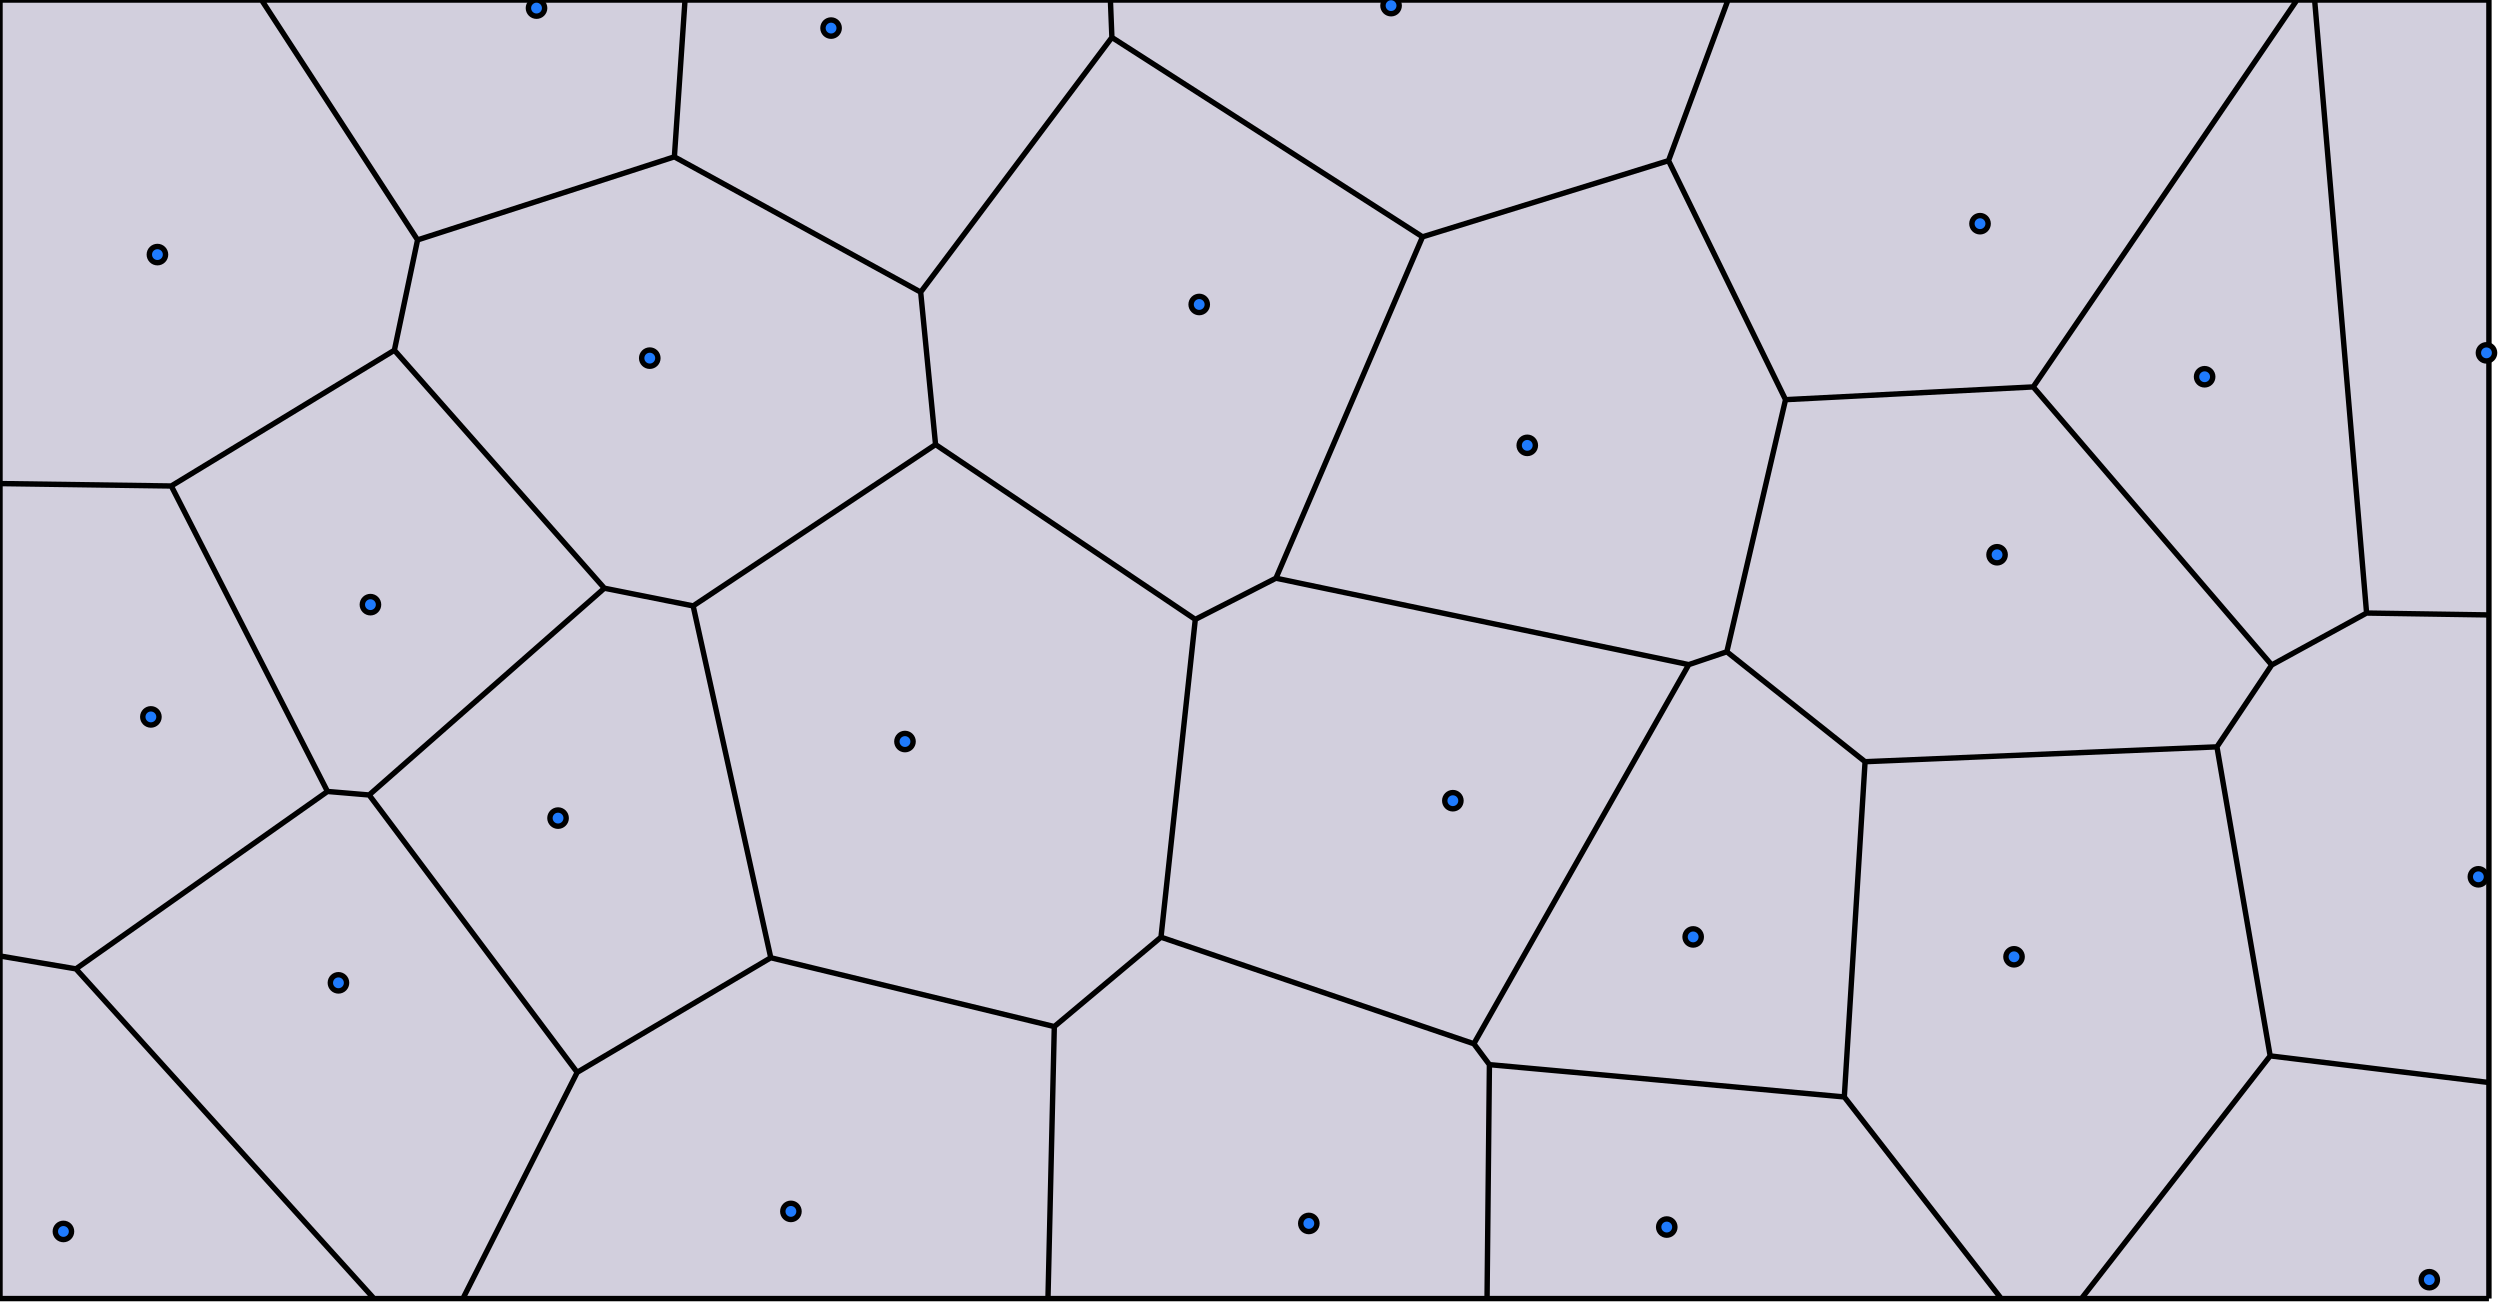
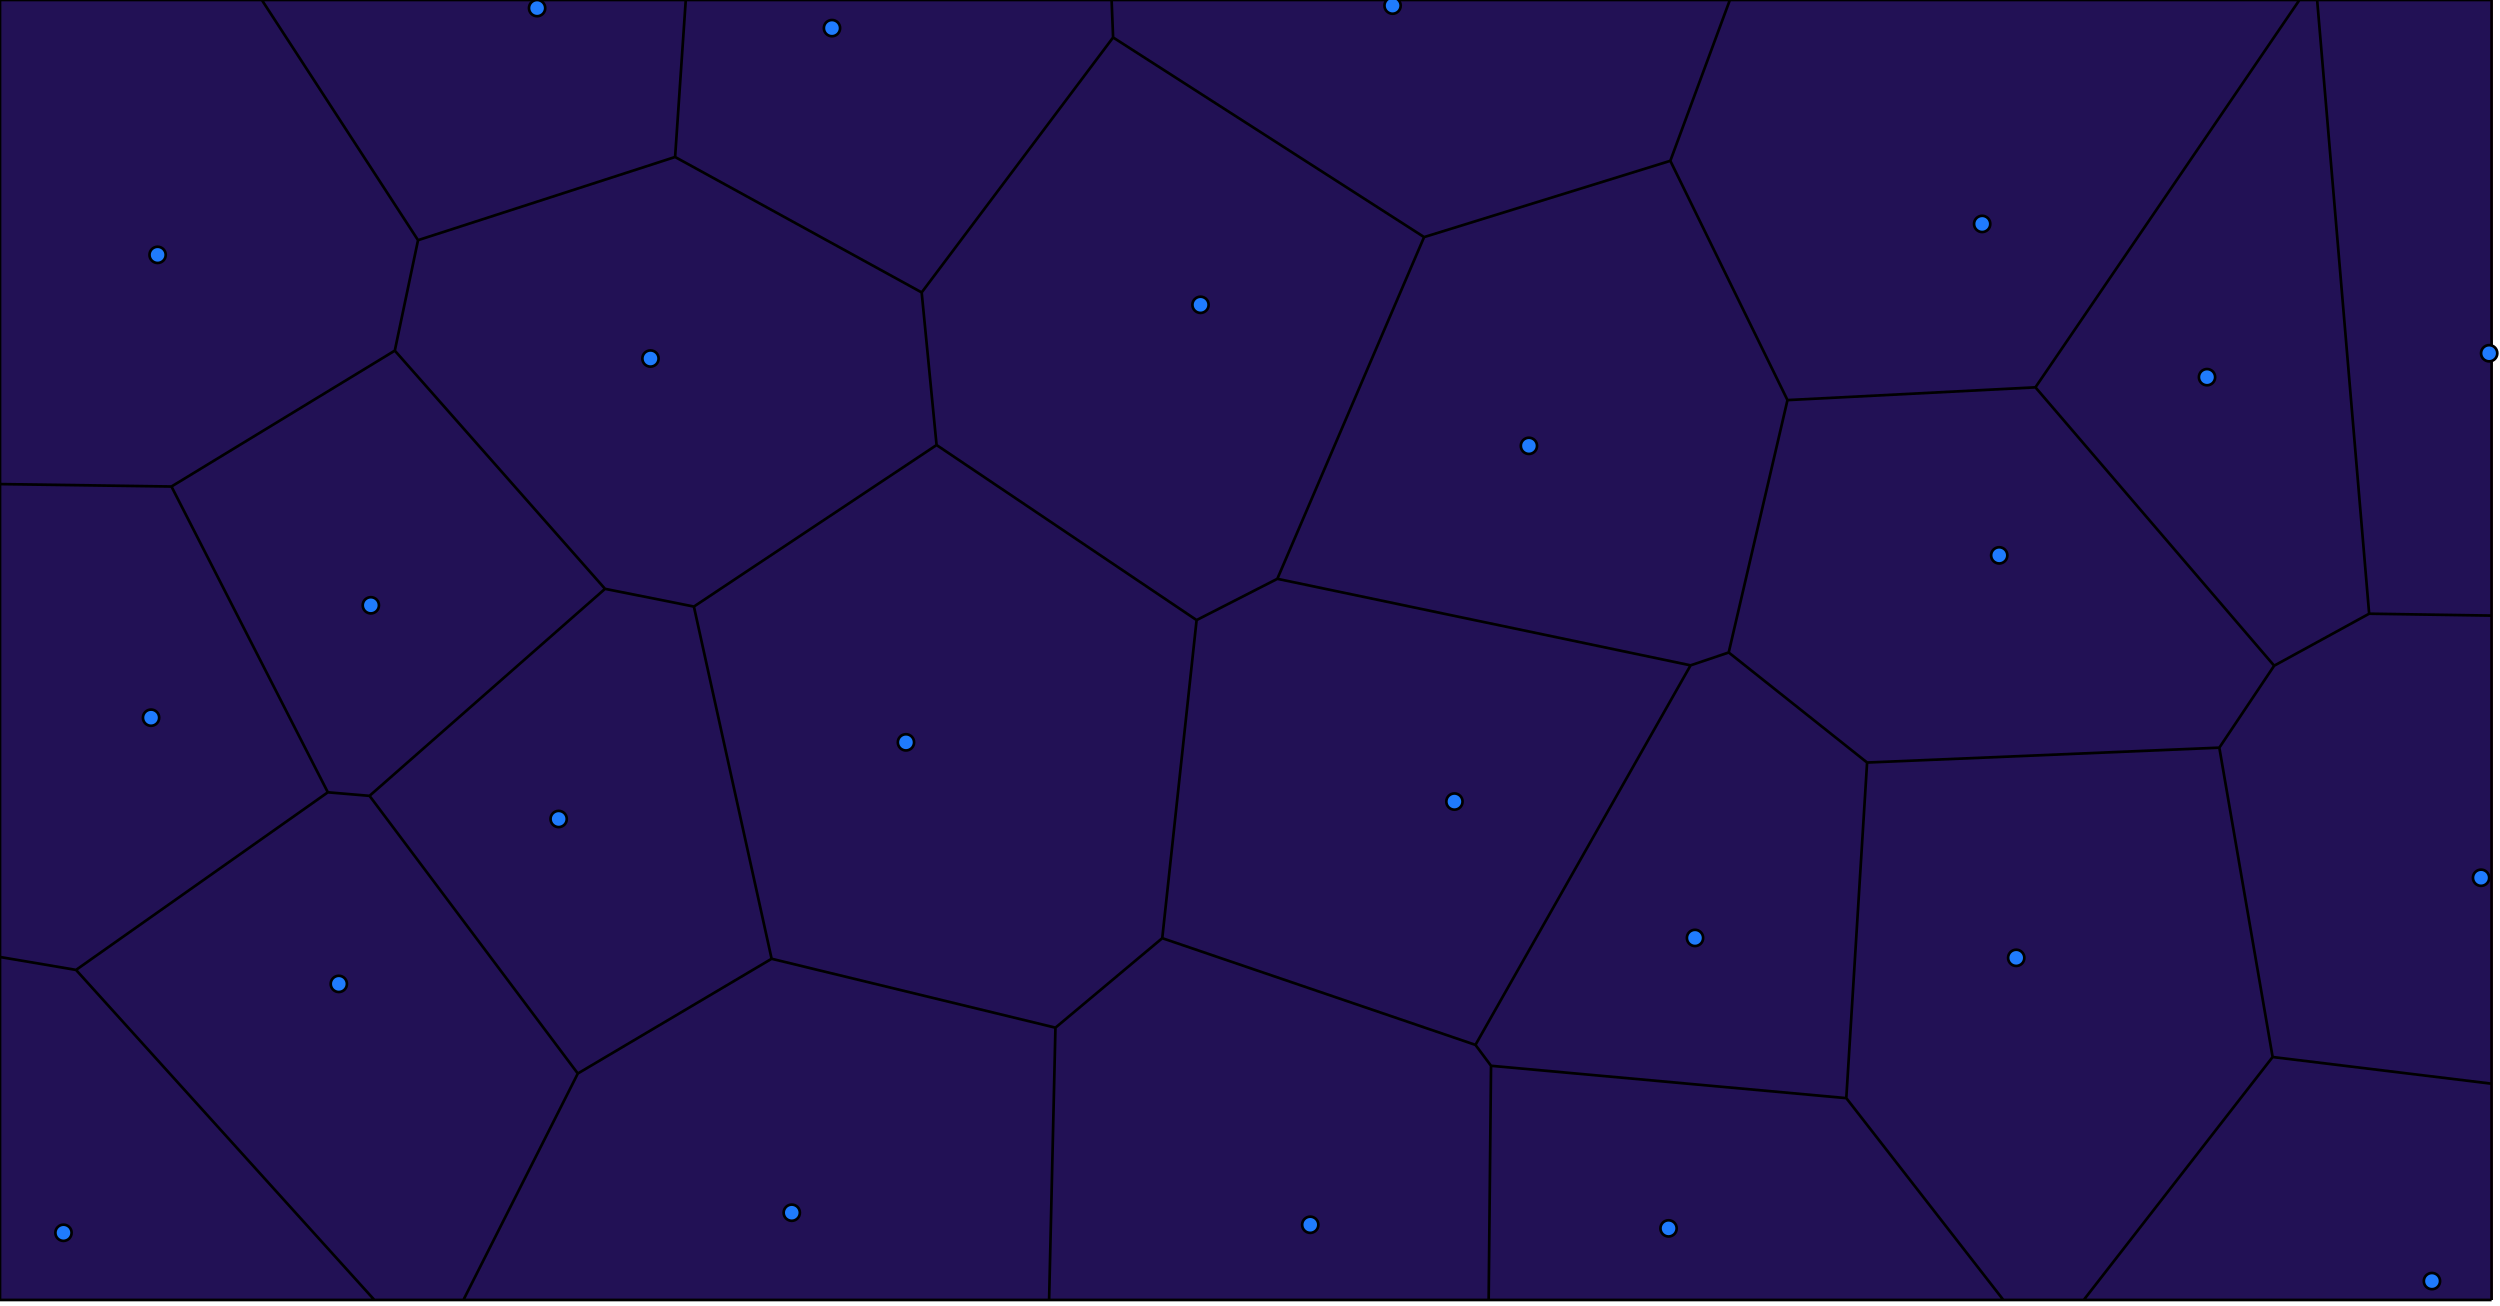
<svg xmlns="http://www.w3.org/2000/svg" id="main_svg" width="100%" height="100%">
  <g id="svg_g_bezier_cells">
-     <path d="M 410.446 0 L 411.001 13.831 L 525.826 87.544 L 616.749 59.382 L 638.735 0 L 410.446 0 Z" fill="#221155" fill-opacity="0.2" />
-     <path d="M 96.686 0 L 154.353 88.684 L 249.277 57.971 L 253.212 0 L 96.686 0 Z" fill="#221155" fill-opacity="0.2" />
-     <path d="M 249.277 57.971 L 340.316 107.98 L 411.001 13.831 L 410.446 0 L 253.212 0 L 249.277 57.971 Z" fill="#221155" fill-opacity="0.2" />
-     <path d="M 616.749 59.382 L 660.006 147.732 L 751.563 143.02 L 849.036 0 L 638.735 0 L 616.749 59.382 Z" fill="#221155" fill-opacity="0.2" />
-     <path d="M 0 178.746 L 63.313 179.642 L 145.776 129.465 L 154.353 88.684 L 96.686 0 L 0 0 L 0 178.746 Z" fill="#221155" fill-opacity="0.2" />
-     <path d="M 340.316 107.98 L 345.818 164.324 L 441.83 228.961 L 471.64 213.724 L 525.826 87.544 L 411.001 13.831 L 340.316 107.98 Z" fill="#221155" fill-opacity="0.2" />
-     <path d="M 855.578 0 L 874.783 226.604 L 920 227.303 L 920 0 L 855.578 0 Z" fill="#221155" fill-opacity="0.2" />
-     <path d="M 145.776 129.465 L 223.397 217.424 L 256.213 223.968 L 345.818 164.324 L 340.316 107.98 L 249.277 57.971 L 154.353 88.684 L 145.776 129.465 Z" fill="#221155" fill-opacity="0.2" />
-     <path d="M 751.563 143.02 L 839.71 245.805 L 874.783 226.604 L 855.578 0 L 849.036 0 L 751.563 143.02 Z" fill="#221155" fill-opacity="0.2" />
-     <path d="M 471.64 213.724 L 624.226 245.672 L 638.305 240.921 L 660.006 147.732 L 616.749 59.382 L 525.826 87.544 L 471.64 213.724 Z" fill="#221155" fill-opacity="0.2" />
-     <path d="M 638.305 240.921 L 689.404 281.556 L 819.463 276.066 L 839.71 245.805 L 751.563 143.02 L 660.006 147.732 L 638.305 240.921 Z" fill="#221155" fill-opacity="0.2" />
-     <path d="M 63.313 179.642 L 121.051 292.554 L 136.444 293.856 L 223.397 217.424 L 145.776 129.465 L 63.313 179.642 Z" fill="#221155" fill-opacity="0.2" />
-     <path d="M 0 353.361 L 28.072 358.133 L 121.051 292.554 L 63.313 179.642 L 7.105427357601002e-15 178.746 L 0 353.361 Z" fill="#221155" fill-opacity="0.2" />
-     <path d="M 256.213 223.968 L 284.909 354.015 L 389.712 379.461 L 429.148 346.412 L 441.83 228.961 L 345.818 164.324 L 256.213 223.968 Z" fill="#221155" fill-opacity="0.2" />
-     <path d="M 429.148 346.412 L 544.792 385.815 L 624.226 245.672 L 471.64 213.724 L 441.83 228.961 L 429.148 346.412 Z" fill="#221155" fill-opacity="0.2" />
-     <path d="M 136.444 293.856 L 213.349 396.382 L 284.909 354.015 L 256.213 223.968 L 223.397 217.424 L 136.444 293.856 Z" fill="#221155" fill-opacity="0.2" />
-     <path d="M 819.463 276.066 L 839.142 390.294 L 920 400.142 L 920 227.303 L 874.783 226.604 L 839.71 245.805 L 819.463 276.066 Z" fill="#221155" fill-opacity="0.2" />
-     <path d="M 544.792 385.815 L 550.544 393.531 L 681.725 405.472 L 689.404 281.556 L 638.305 240.921 L 624.226 245.672 L 544.792 385.815 Z" fill="#221155" fill-opacity="0.2" />
-     <path d="M 681.725 405.472 L 739.725 480 L 769.389 480 L 839.142 390.294 L 819.463 276.066 L 689.404 281.556 L 681.725 405.472 Z" fill="#221155" fill-opacity="0.2" />
-     <path d="M 28.072 358.133 L 138.239 480 L 171.109 480 L 213.349 396.382 L 136.444 293.856 L 121.051 292.554 L 28.072 358.133 Z" fill="#221155" fill-opacity="0.2" />
-     <path d="M 387.372 480 L 389.712 379.461 L 284.909 354.015 L 213.349 396.382 L 171.109 480 L 387.372 480 Z" fill="#221155" fill-opacity="0.2" />
-     <path d="M 549.672 480 L 550.544 393.531 L 544.792 385.815 L 429.148 346.412 L 389.712 379.461 L 387.372 480 L 549.672 480 Z" fill="#221155" fill-opacity="0.2" />
-     <path d="M 739.725 480 L 681.725 405.472 L 550.544 393.531 L 549.672 480 L 739.725 480 Z" fill="#221155" fill-opacity="0.2" />
-     <path d="M 138.239 480 L 28.072 358.133 L 0 353.361 L 0 480 L 138.239 480 Z" fill="#221155" fill-opacity="0.2" />
-     <path d="M 920 400.142 L 839.142 390.294 L 769.389 480 L 920 480 L 920 400.142 Z" fill="#221155" fill-opacity="0.2" />
+     <path d="M 410.446 0 L 411.001 13.831 L 525.826 87.544 L 616.749 59.382 L 638.735 0 L 410.446 0 Z" fill="#221155" fillOpacity="0.2" />
+     <path d="M 96.686 0 L 154.353 88.684 L 249.277 57.971 L 253.212 0 L 96.686 0 Z" fill="#221155" fillOpacity="0.2" />
+     <path d="M 249.277 57.971 L 340.316 107.98 L 411.001 13.831 L 410.446 0 L 253.212 0 L 249.277 57.971 Z" fill="#221155" fillOpacity="0.2" />
+     <path d="M 616.749 59.382 L 660.006 147.732 L 751.563 143.02 L 849.036 0 L 638.735 0 L 616.749 59.382 Z" fill="#221155" fillOpacity="0.2" />
+     <path d="M 0 178.746 L 63.313 179.642 L 145.776 129.465 L 154.353 88.684 L 96.686 0 L 0 0 L 0 178.746 Z" fill="#221155" fillOpacity="0.2" />
+     <path d="M 340.316 107.98 L 345.818 164.324 L 441.83 228.961 L 471.64 213.724 L 525.826 87.544 L 411.001 13.831 L 340.316 107.98 Z" fill="#221155" fillOpacity="0.2" />
+     <path d="M 855.578 0 L 874.783 226.604 L 920 227.303 L 920 0 L 855.578 0 Z" fill="#221155" fillOpacity="0.2" />
+     <path d="M 145.776 129.465 L 223.397 217.424 L 256.213 223.968 L 345.818 164.324 L 340.316 107.98 L 249.277 57.971 L 154.353 88.684 L 145.776 129.465 Z" fill="#221155" fillOpacity="0.2" />
+     <path d="M 751.563 143.02 L 839.71 245.805 L 874.783 226.604 L 855.578 0 L 849.036 0 L 751.563 143.02 Z" fill="#221155" fillOpacity="0.2" />
+     <path d="M 471.64 213.724 L 624.226 245.672 L 638.305 240.921 L 660.006 147.732 L 616.749 59.382 L 525.826 87.544 L 471.64 213.724 Z" fill="#221155" fillOpacity="0.2" />
+     <path d="M 638.305 240.921 L 689.404 281.556 L 819.463 276.066 L 839.71 245.805 L 751.563 143.02 L 660.006 147.732 L 638.305 240.921 Z" fill="#221155" fillOpacity="0.2" />
+     <path d="M 63.313 179.642 L 121.051 292.554 L 136.444 293.856 L 223.397 217.424 L 145.776 129.465 L 63.313 179.642 Z" fill="#221155" fillOpacity="0.2" />
+     <path d="M 0 353.361 L 28.072 358.133 L 121.051 292.554 L 63.313 179.642 L 7.105427357601002e-15 178.746 L 0 353.361 Z" fill="#221155" fillOpacity="0.2" />
+     <path d="M 256.213 223.968 L 284.909 354.015 L 389.712 379.461 L 429.148 346.412 L 441.83 228.961 L 345.818 164.324 L 256.213 223.968 Z" fill="#221155" fillOpacity="0.2" />
+     <path d="M 429.148 346.412 L 544.792 385.815 L 624.226 245.672 L 471.64 213.724 L 441.83 228.961 L 429.148 346.412 Z" fill="#221155" fillOpacity="0.2" />
+     <path d="M 136.444 293.856 L 213.349 396.382 L 284.909 354.015 L 256.213 223.968 L 223.397 217.424 L 136.444 293.856 Z" fill="#221155" fillOpacity="0.2" />
+     <path d="M 819.463 276.066 L 839.142 390.294 L 920 400.142 L 920 227.303 L 874.783 226.604 L 839.71 245.805 L 819.463 276.066 Z" fill="#221155" fillOpacity="0.2" />
+     <path d="M 544.792 385.815 L 550.544 393.531 L 681.725 405.472 L 689.404 281.556 L 638.305 240.921 L 624.226 245.672 L 544.792 385.815 Z" fill="#221155" fillOpacity="0.2" />
+     <path d="M 681.725 405.472 L 739.725 480 L 769.389 480 L 839.142 390.294 L 819.463 276.066 L 689.404 281.556 L 681.725 405.472 Z" fill="#221155" fillOpacity="0.2" />
+     <path d="M 28.072 358.133 L 138.239 480 L 171.109 480 L 213.349 396.382 L 136.444 293.856 L 121.051 292.554 L 28.072 358.133 Z" fill="#221155" fillOpacity="0.2" />
+     <path d="M 387.372 480 L 389.712 379.461 L 284.909 354.015 L 213.349 396.382 L 171.109 480 L 387.372 480 Z" fill="#221155" fillOpacity="0.2" />
+     <path d="M 549.672 480 L 550.544 393.531 L 544.792 385.815 L 429.148 346.412 L 389.712 379.461 L 387.372 480 L 549.672 480 Z" fill="#221155" fillOpacity="0.2" />
+     <path d="M 739.725 480 L 681.725 405.472 L 550.544 393.531 L 549.672 480 L 739.725 480 Z" fill="#221155" fillOpacity="0.2" />
+     <path d="M 138.239 480 L 28.072 358.133 L 0 353.361 L 0 480 L 138.239 480 Z" fill="#221155" fillOpacity="0.2" />
+     <path d="M 920 400.142 L 839.142 390.294 L 769.389 480 L 920 480 L 920 400.142 Z" fill="#221155" fillOpacity="0.2" />
  </g>
  <g id="svg_g_edges">
-     <path id="svg_path_edges" d="M 253.212 0 L 249.277 57.971 M 410.446 0 L 411.001 13.831 M 638.735 0 L 616.749 59.382 M 154.353 88.684 L 96.686 0 M 411.001 13.831 L 525.826 87.544 M 411.001 13.831 L 340.316 107.98 M 249.277 57.971 L 154.353 88.684 M 249.277 57.971 L 340.316 107.98 M 849.036 0 L 751.563 143.02 M 855.578 0 L 874.783 226.604 M 525.826 87.544 L 616.749 59.382 M 525.826 87.544 L 471.64 213.724 M 616.749 59.382 L 660.006 147.732 M 154.353 88.684 L 145.776 129.465 M 751.563 143.02 L 660.006 147.732 M 751.563 143.02 L 839.71 245.805 M 340.316 107.98 L 345.818 164.324 M 145.776 129.465 L 63.313 179.642 M 145.776 129.465 L 223.397 217.424 M 660.006 147.732 L 638.305 240.921 M 63.313 179.642 L 7.105427357601002e-15 178.746 M 63.313 179.642 L 121.051 292.554 M 345.818 164.324 L 256.213 223.968 M 345.818 164.324 L 441.83 228.961 M 471.64 213.724 L 624.226 245.672 M 223.397 217.424 L 136.444 293.856 M 223.397 217.424 L 256.213 223.968 M 256.213 223.968 L 284.909 354.015 M 471.64 213.724 L 441.83 228.961 M 874.783 226.604 L 920 227.303 M 874.783 226.604 L 839.71 245.805 M 441.83 228.961 L 429.148 346.412 M 624.226 245.672 L 638.305 240.921 M 624.226 245.672 L 544.792 385.815 M 638.305 240.921 L 689.404 281.556 M 689.404 281.556 L 819.463 276.066 M 839.71 245.805 L 819.463 276.066 M 121.051 292.554 L 136.444 293.856 M 121.051 292.554 L 28.072 358.133 M 136.444 293.856 L 213.349 396.382 M 689.404 281.556 L 681.725 405.472 M 819.463 276.066 L 839.142 390.294 M 284.909 354.015 L 389.712 379.461 M 284.909 354.015 L 213.349 396.382 M 429.148 346.412 L 544.792 385.815 M 550.544 393.531 L 681.725 405.472 M 28.072 358.133 L 0 353.361 M 28.072 358.133 L 138.239 480 M 429.148 346.412 L 389.712 379.461 M 839.142 390.294 L 920 400.142 M 544.792 385.815 L 550.544 393.531 M 550.544 393.531 L 549.672 480 M 681.725 405.472 L 739.725 480 M 213.349 396.382 L 171.109 480 M 839.142 390.294 L 769.389 480 M 389.712 379.461 L 387.372 480 M 769.389 480 L 920 480 M 920 480 L 920 400.142 M 0 353.361 L 0 480 M 0 480 L 138.239 480 M 549.672 480 L 739.725 480 M 387.372 480 L 549.672 480 M 171.109 480 L 387.372 480 M 138.239 480 L 171.109 480 M 739.725 480 L 769.389 480 M 920 400.142 L 920 227.303 M 7.105427357601002e-15 178.746 L 0 353.361 M 855.578 0 L 849.036 0 M 920 227.303 L 920 0 M 920 0 L 855.578 0 M 96.686 0 L 0 0 M 0 0 L 0 178.746 M 849.036 0 L 638.735 0 M 410.446 0 L 253.212 0 M 253.212 0 L 96.686 0 M 638.735 0 L 410.446 0 " stroke="black" stroke-width="2" />
+     <path id="svg_path_edges" d="M 253.212 0 L 249.277 57.971 M 410.446 0 L 411.001 13.831 M 638.735 0 L 616.749 59.382 M 154.353 88.684 L 96.686 0 M 411.001 13.831 L 525.826 87.544 M 411.001 13.831 L 340.316 107.98 M 249.277 57.971 L 154.353 88.684 M 249.277 57.971 L 340.316 107.98 M 849.036 0 L 751.563 143.02 M 855.578 0 L 874.783 226.604 M 525.826 87.544 L 616.749 59.382 M 525.826 87.544 L 471.64 213.724 M 616.749 59.382 L 660.006 147.732 M 154.353 88.684 L 145.776 129.465 M 751.563 143.02 L 660.006 147.732 M 751.563 143.02 L 839.71 245.805 M 340.316 107.98 L 345.818 164.324 M 145.776 129.465 L 63.313 179.642 M 145.776 129.465 L 223.397 217.424 M 660.006 147.732 L 638.305 240.921 M 63.313 179.642 L 7.105427357601002e-15 178.746 M 63.313 179.642 L 121.051 292.554 M 345.818 164.324 L 256.213 223.968 M 345.818 164.324 L 441.83 228.961 M 471.64 213.724 L 624.226 245.672 M 223.397 217.424 L 136.444 293.856 M 223.397 217.424 L 256.213 223.968 M 256.213 223.968 L 284.909 354.015 M 471.64 213.724 L 441.83 228.961 M 874.783 226.604 L 920 227.303 M 874.783 226.604 L 839.71 245.805 M 441.83 228.961 L 429.148 346.412 M 624.226 245.672 L 638.305 240.921 M 624.226 245.672 L 544.792 385.815 M 638.305 240.921 L 689.404 281.556 M 689.404 281.556 L 819.463 276.066 M 839.71 245.805 L 819.463 276.066 M 121.051 292.554 L 136.444 293.856 M 121.051 292.554 L 28.072 358.133 M 136.444 293.856 L 213.349 396.382 M 689.404 281.556 L 681.725 405.472 M 819.463 276.066 L 839.142 390.294 M 284.909 354.015 L 389.712 379.461 M 284.909 354.015 L 213.349 396.382 M 429.148 346.412 L 544.792 385.815 M 550.544 393.531 L 681.725 405.472 M 28.072 358.133 L 0 353.361 M 28.072 358.133 L 138.239 480 M 429.148 346.412 L 389.712 379.461 M 839.142 390.294 L 920 400.142 M 544.792 385.815 L 550.544 393.531 M 550.544 393.531 L 549.672 480 M 681.725 405.472 L 739.725 480 M 213.349 396.382 L 171.109 480 M 839.142 390.294 L 769.389 480 M 389.712 379.461 L 387.372 480 M 769.389 480 L 920 480 M 920 480 L 920 400.142 M 0 353.361 L 0 480 M 0 480 L 138.239 480 M 549.672 480 L 739.725 480 M 387.372 480 L 549.672 480 M 171.109 480 L 387.372 480 M 138.239 480 L 171.109 480 M 739.725 480 L 769.389 480 M 920 400.142 L 920 227.303 M 7.105427357601002e-15 178.746 L 0 353.361 M 855.578 0 L 849.036 0 M 920 227.303 L 920 0 M 920 0 L 855.578 0 M 96.686 0 L 0 0 M 0 0 L 0 178.746 M 849.036 0 L 638.735 0 M 410.446 0 L 253.212 0 M 253.212 0 L 96.686 0 M 638.735 0 L 410.446 0 " stroke="black" strokeWidth="2" />
  </g>
  <g id="svg_g_seeds">
-     <circle id="c_0" cx="731.894" cy="82.681" r="3" stroke="black" stroke-width="2" fill="#1F7BFD" />
-     <circle id="c_1" cx="125.103" cy="363.292" r="3" stroke="black" stroke-width="2" fill="#1F7BFD" />
-     <circle id="c_2" cx="616.099" cy="453.566" r="3" stroke="black" stroke-width="2" fill="#1F7BFD" />
-     <circle id="c_3" cx="307.199" cy="10.382" r="3" stroke="black" stroke-width="2" fill="#1F7BFD" />
-     <circle id="c_4" cx="916.105" cy="324.099" r="3" stroke="black" stroke-width="2" fill="#1F7BFD" />
-     <circle id="c_5" cx="334.516" cy="274.104" r="3" stroke="black" stroke-width="2" fill="#1F7BFD" />
-     <circle id="c_6" cx="58.193" cy="94.107" r="3" stroke="black" stroke-width="2" fill="#1F7BFD" />
-     <circle id="c_7" cx="443.278" cy="112.548" r="3" stroke="black" stroke-width="2" fill="#1F7BFD" />
-     <circle id="c_8" cx="537.034" cy="295.971" r="3" stroke="black" stroke-width="2" fill="#1F7BFD" />
-     <circle id="c_9" cx="919.098" cy="130.433" r="3" stroke="black" stroke-width="2" fill="#1F7BFD" />
-     <circle id="c_10" cx="292.349" cy="447.777" r="3" stroke="black" stroke-width="2" fill="#1F7BFD" />
-     <circle id="c_11" cx="240.182" cy="132.382" r="3" stroke="black" stroke-width="2" fill="#1F7BFD" />
-     <circle id="c_12" cx="897.967" cy="473.027" r="3" stroke="black" stroke-width="2" fill="#1F7BFD" />
-     <circle id="c_13" cx="744.465" cy="353.669" r="3" stroke="black" stroke-width="2" fill="#1F7BFD" />
-     <circle id="c_14" cx="55.775" cy="264.998" r="3" stroke="black" stroke-width="2" fill="#1F7BFD" />
-     <circle id="c_15" cx="564.537" cy="164.62" r="3" stroke="black" stroke-width="2" fill="#1F7BFD" />
-     <circle id="c_16" cx="136.926" cy="223.501" r="3" stroke="black" stroke-width="2" fill="#1F7BFD" />
-     <circle id="c_17" cx="738.193" cy="205.059" r="3" stroke="black" stroke-width="2" fill="#1F7BFD" />
-     <circle id="c_18" cx="23.444" cy="455.191" r="3" stroke="black" stroke-width="2" fill="#1F7BFD" />
-     <circle id="c_19" cx="483.792" cy="452.232" r="3" stroke="black" stroke-width="2" fill="#1F7BFD" />
-     <circle id="c_20" cx="198.318" cy="2.99" r="3" stroke="black" stroke-width="2" fill="#1F7BFD" />
-     <circle id="c_21" cx="514.194" cy="2.08" r="3" stroke="black" stroke-width="2" fill="#1F7BFD" />
-     <circle id="c_22" cx="206.279" cy="302.401" r="3" stroke="black" stroke-width="2" fill="#1F7BFD" />
-     <circle id="c_23" cx="625.861" cy="346.319" r="3" stroke="black" stroke-width="2" fill="#1F7BFD" />
-     <circle id="c_24" cx="814.916" cy="139.263" r="3" stroke="black" stroke-width="2" fill="#1F7BFD" />
+     <circle id="c_0" cx="731.894" cy="82.681" r="3" stroke="black" strokeWidth="2" fill="#1F7BFD" />
+     <circle id="c_1" cx="125.103" cy="363.292" r="3" stroke="black" strokeWidth="2" fill="#1F7BFD" />
+     <circle id="c_2" cx="616.099" cy="453.566" r="3" stroke="black" strokeWidth="2" fill="#1F7BFD" />
+     <circle id="c_3" cx="307.199" cy="10.382" r="3" stroke="black" strokeWidth="2" fill="#1F7BFD" />
+     <circle id="c_4" cx="916.105" cy="324.099" r="3" stroke="black" strokeWidth="2" fill="#1F7BFD" />
+     <circle id="c_5" cx="334.516" cy="274.104" r="3" stroke="black" strokeWidth="2" fill="#1F7BFD" />
+     <circle id="c_6" cx="58.193" cy="94.107" r="3" stroke="black" strokeWidth="2" fill="#1F7BFD" />
+     <circle id="c_7" cx="443.278" cy="112.548" r="3" stroke="black" strokeWidth="2" fill="#1F7BFD" />
+     <circle id="c_8" cx="537.034" cy="295.971" r="3" stroke="black" strokeWidth="2" fill="#1F7BFD" />
+     <circle id="c_9" cx="919.098" cy="130.433" r="3" stroke="black" strokeWidth="2" fill="#1F7BFD" />
+     <circle id="c_10" cx="292.349" cy="447.777" r="3" stroke="black" strokeWidth="2" fill="#1F7BFD" />
+     <circle id="c_11" cx="240.182" cy="132.382" r="3" stroke="black" strokeWidth="2" fill="#1F7BFD" />
+     <circle id="c_12" cx="897.967" cy="473.027" r="3" stroke="black" strokeWidth="2" fill="#1F7BFD" />
+     <circle id="c_13" cx="744.465" cy="353.669" r="3" stroke="black" strokeWidth="2" fill="#1F7BFD" />
+     <circle id="c_14" cx="55.775" cy="264.998" r="3" stroke="black" strokeWidth="2" fill="#1F7BFD" />
+     <circle id="c_15" cx="564.537" cy="164.62" r="3" stroke="black" strokeWidth="2" fill="#1F7BFD" />
+     <circle id="c_16" cx="136.926" cy="223.501" r="3" stroke="black" strokeWidth="2" fill="#1F7BFD" />
+     <circle id="c_17" cx="738.193" cy="205.059" r="3" stroke="black" strokeWidth="2" fill="#1F7BFD" />
+     <circle id="c_18" cx="23.444" cy="455.191" r="3" stroke="black" strokeWidth="2" fill="#1F7BFD" />
+     <circle id="c_19" cx="483.792" cy="452.232" r="3" stroke="black" strokeWidth="2" fill="#1F7BFD" />
+     <circle id="c_20" cx="198.318" cy="2.99" r="3" stroke="black" strokeWidth="2" fill="#1F7BFD" />
+     <circle id="c_21" cx="514.194" cy="2.08" r="3" stroke="black" strokeWidth="2" fill="#1F7BFD" />
+     <circle id="c_22" cx="206.279" cy="302.401" r="3" stroke="black" strokeWidth="2" fill="#1F7BFD" />
+     <circle id="c_23" cx="625.861" cy="346.319" r="3" stroke="black" strokeWidth="2" fill="#1F7BFD" />
+     <circle id="c_24" cx="814.916" cy="139.263" r="3" stroke="black" strokeWidth="2" fill="#1F7BFD" />
  </g>
</svg>
